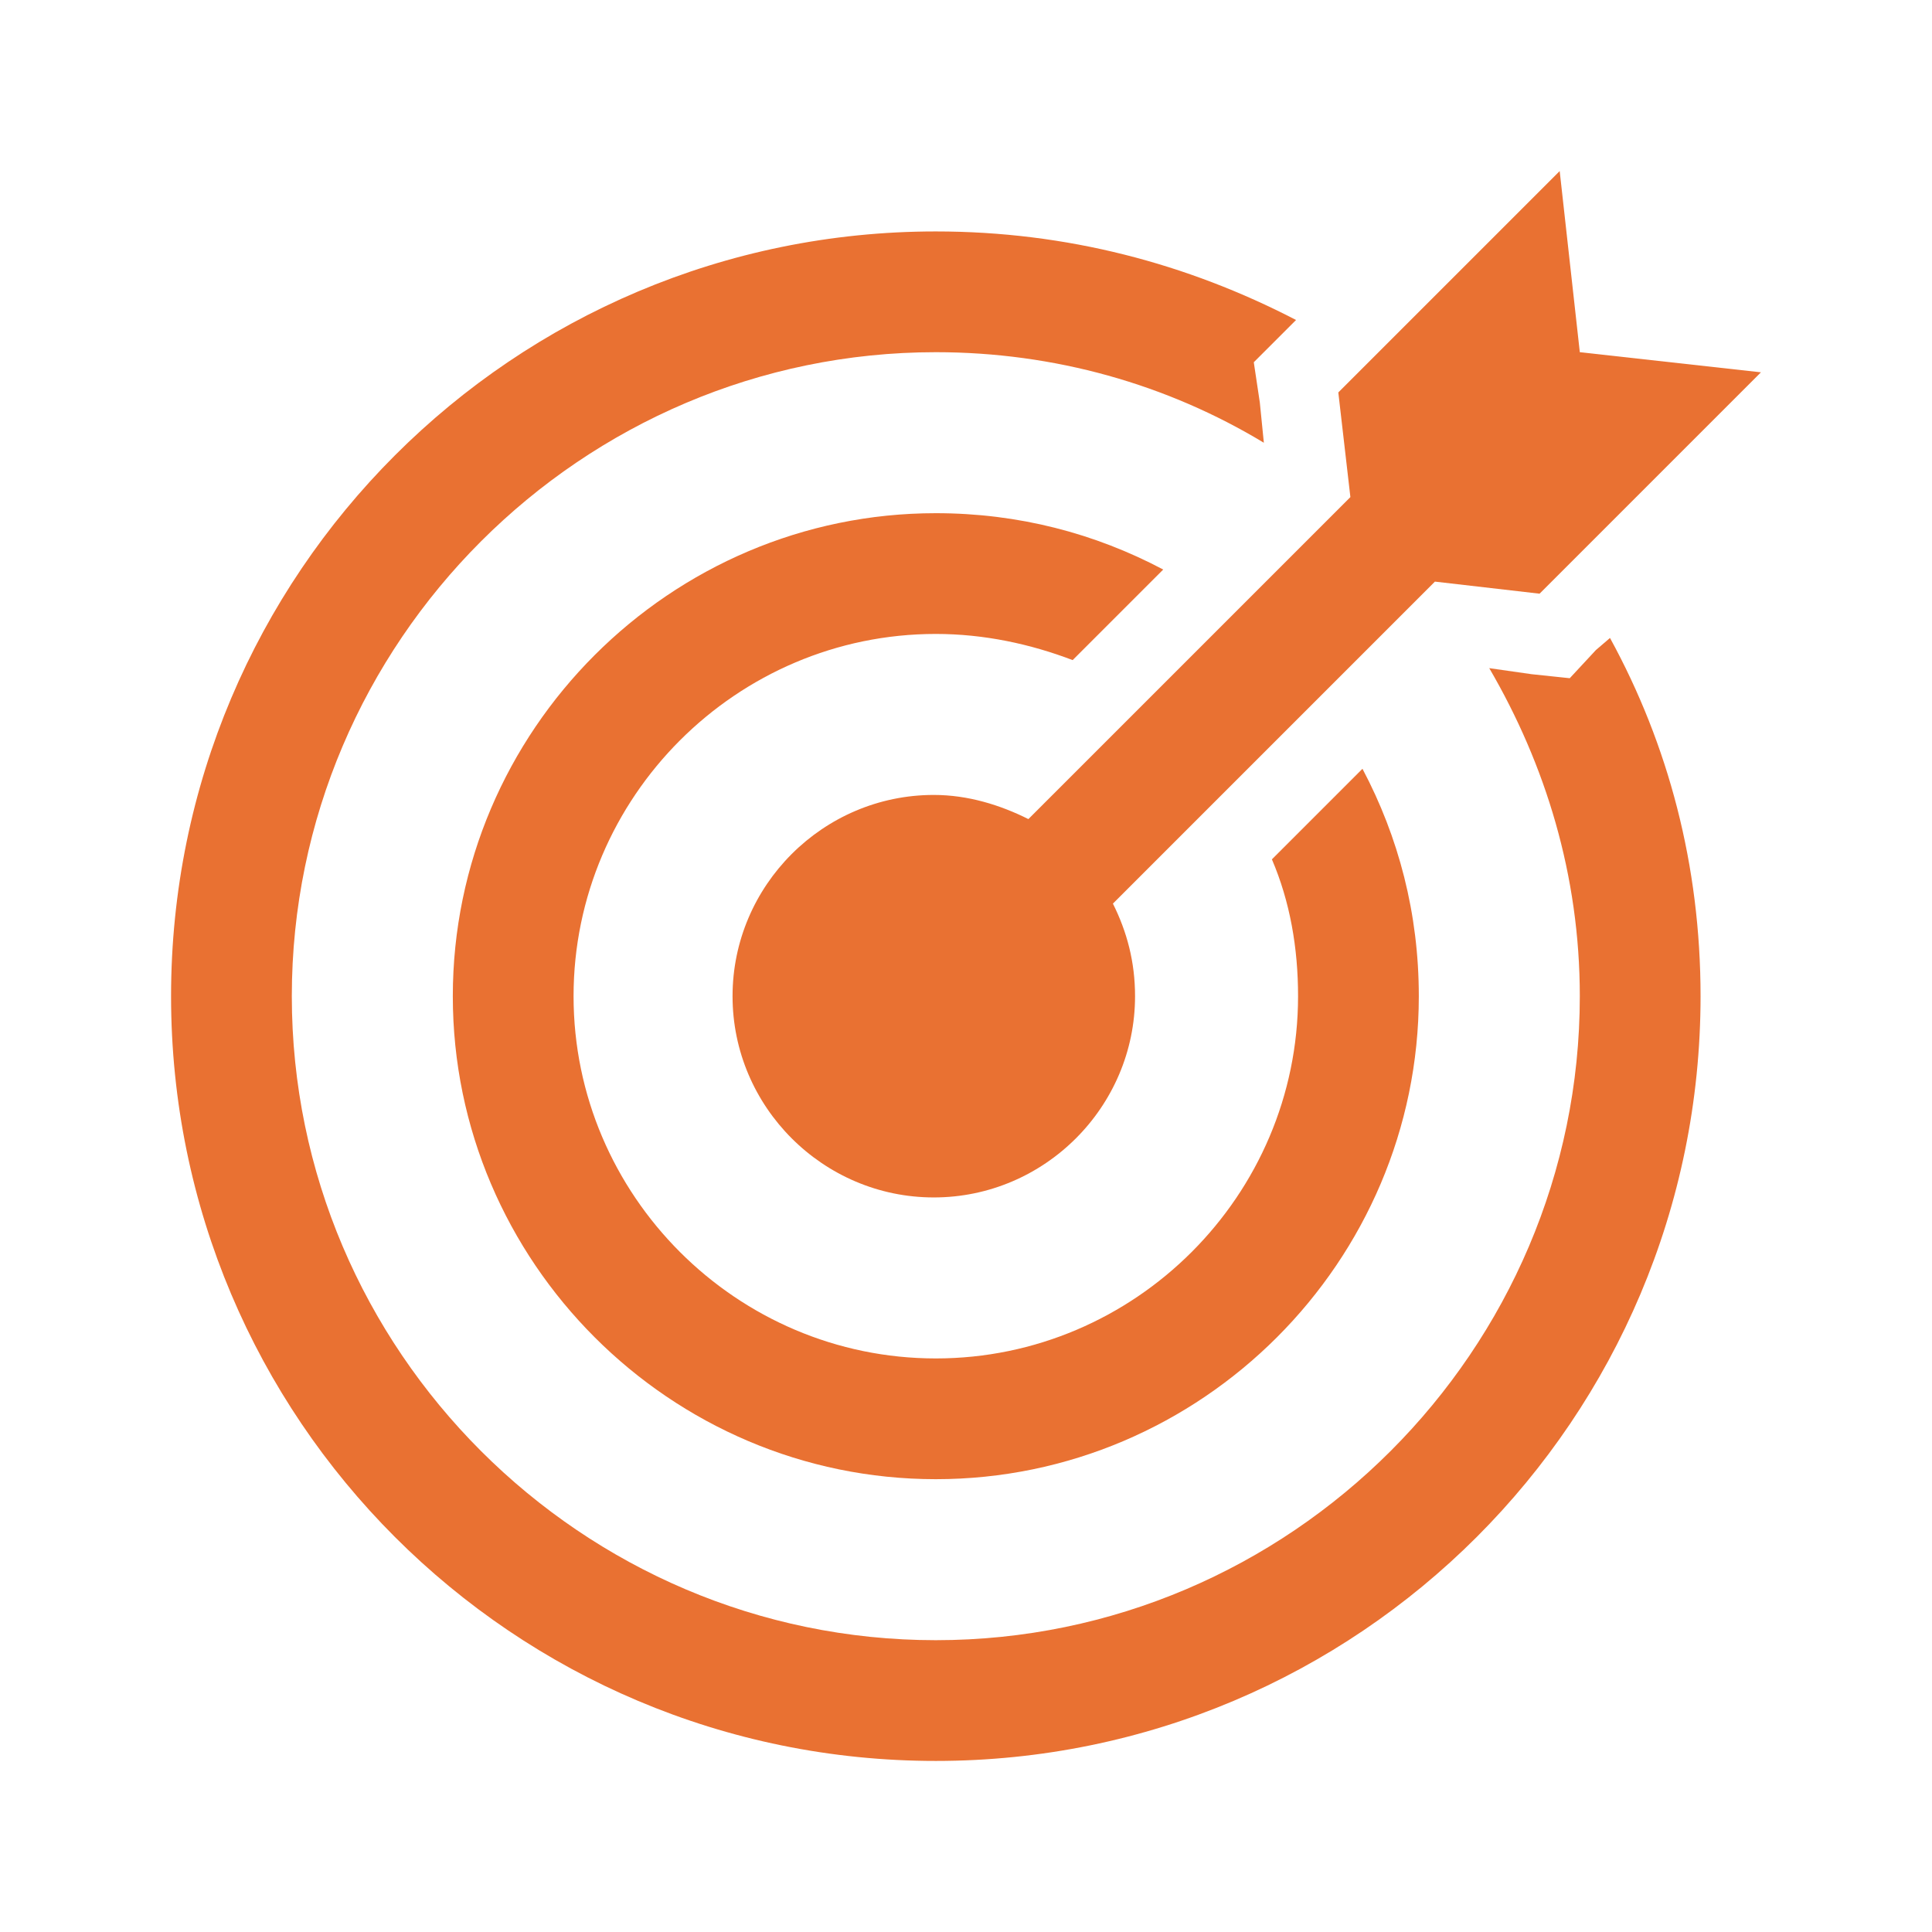
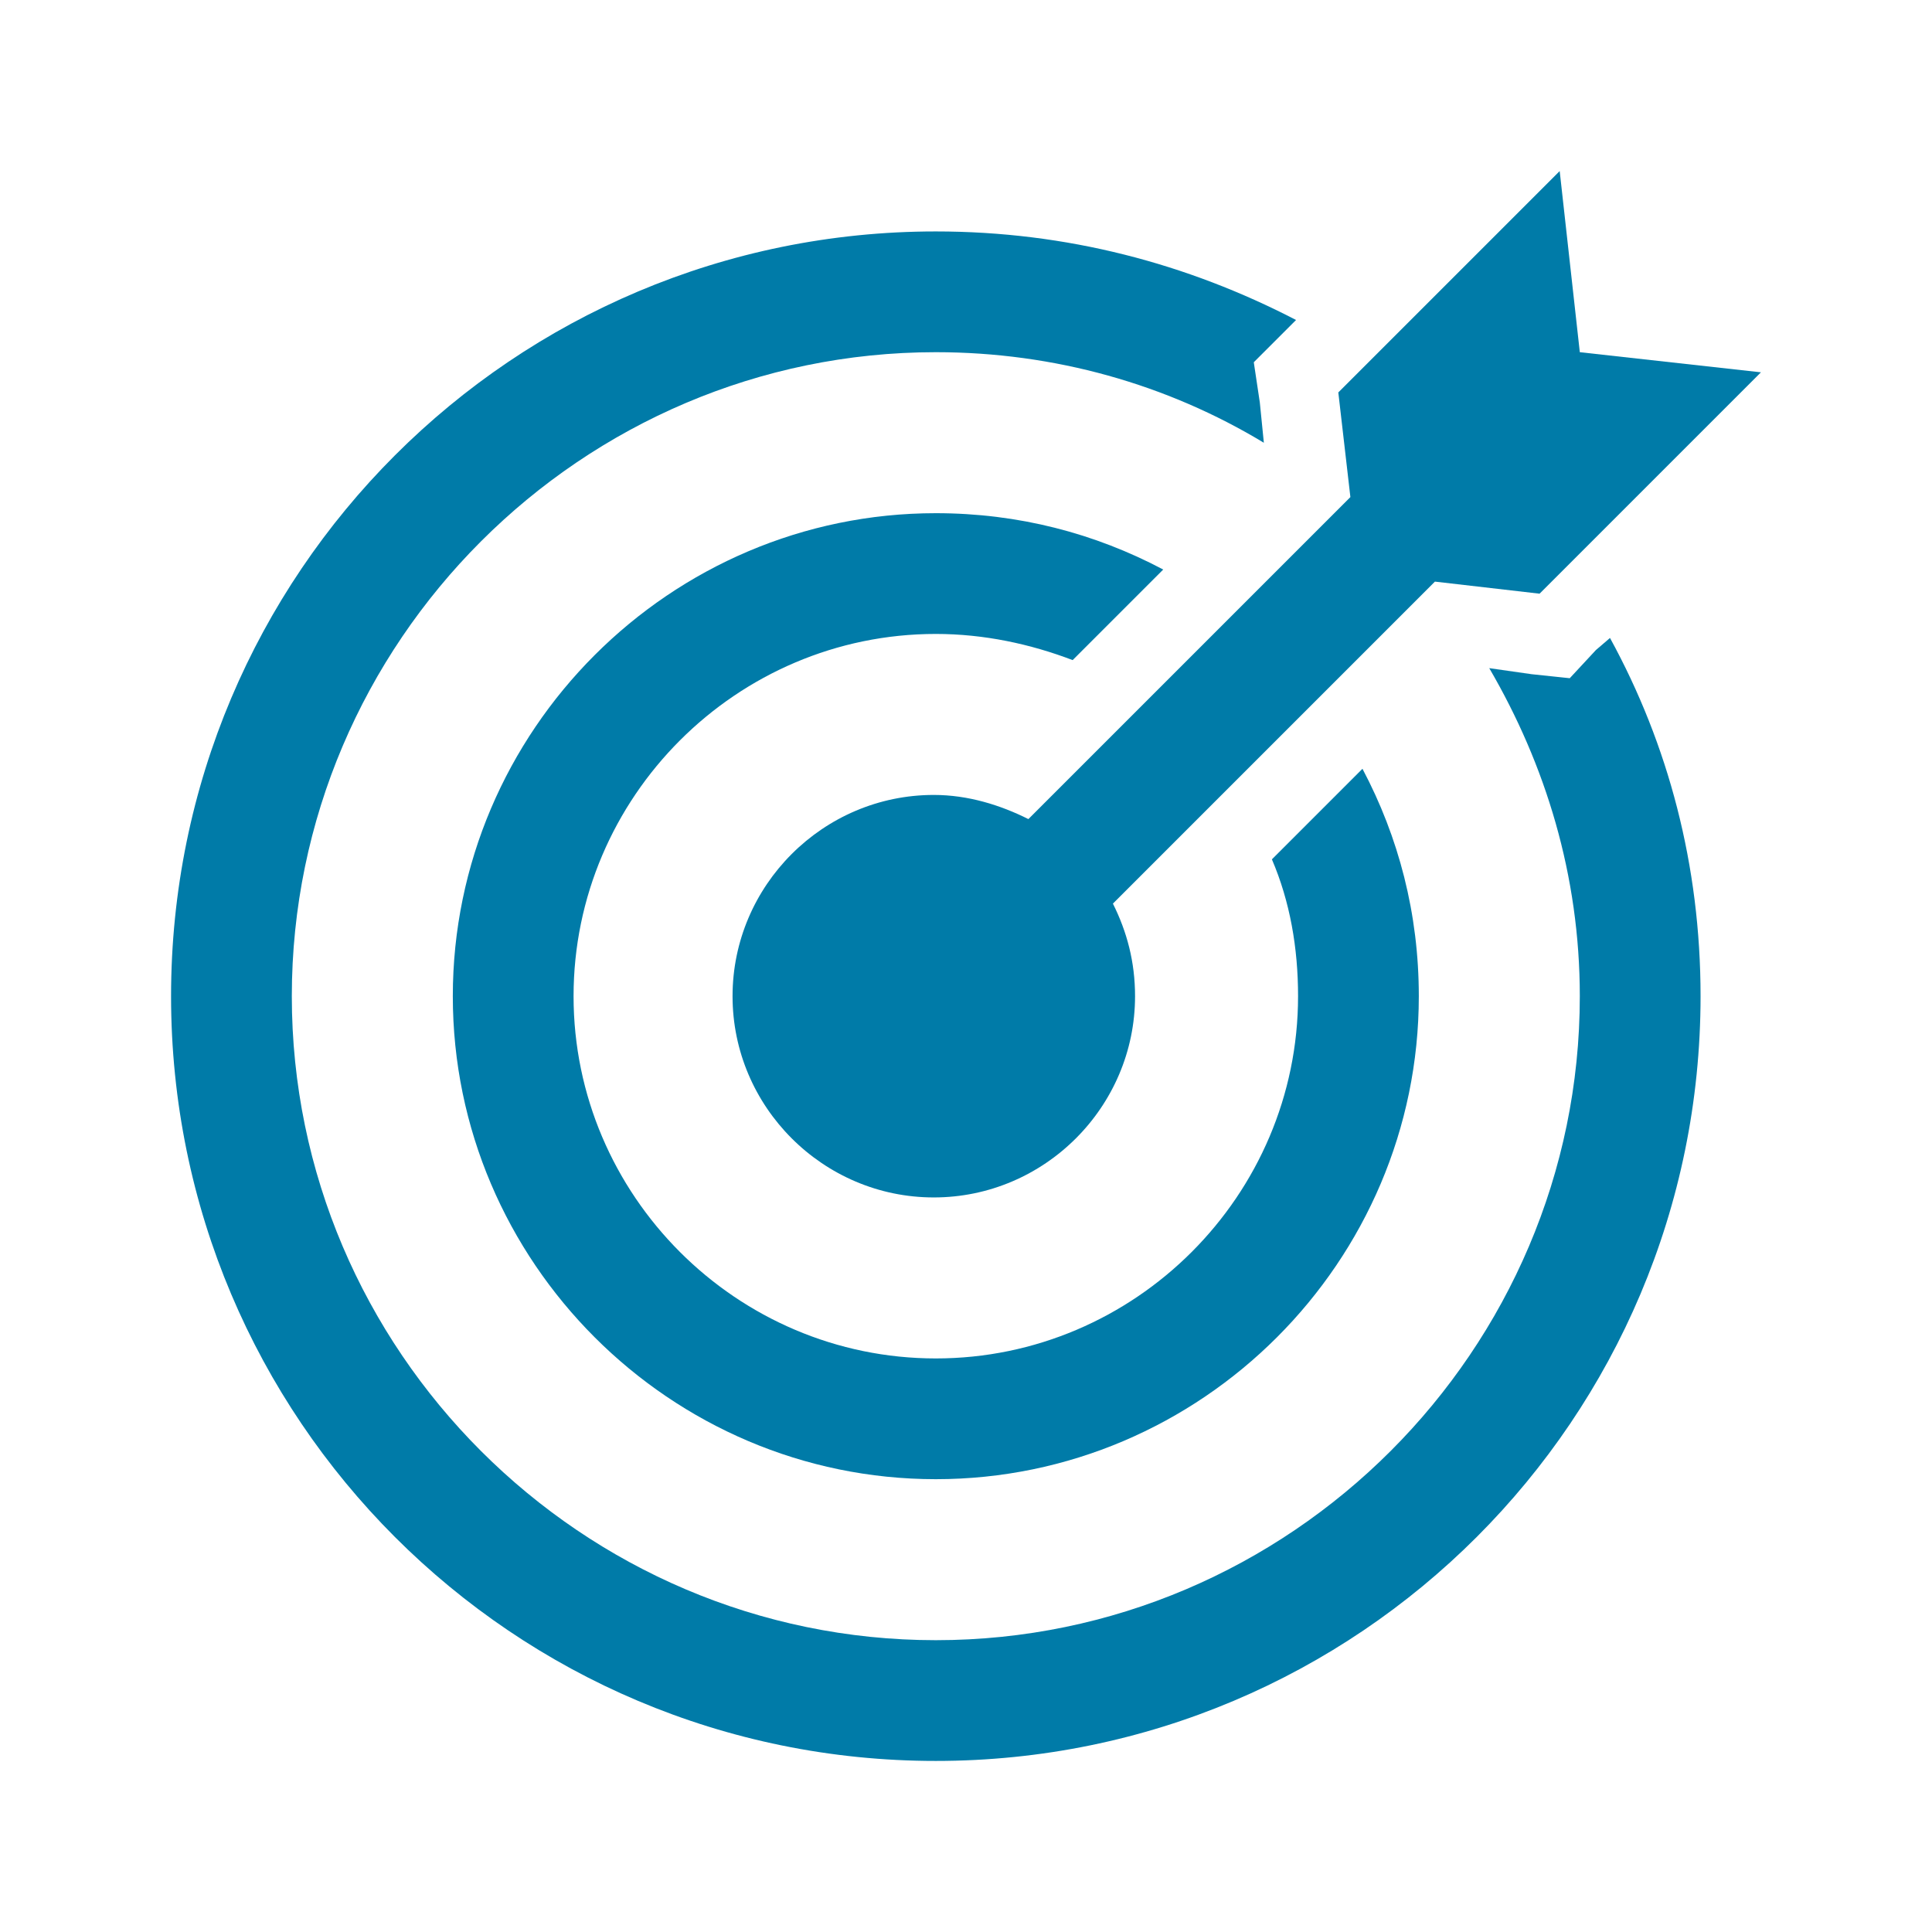
<svg xmlns="http://www.w3.org/2000/svg" width="96" height="96" xml:space="preserve" overflow="hidden">
  <g>
-     <path d="M78.5 17.5 77.5 8.5 66.5 19.5 67.1 24.7 51.1 40.7C49.7 40 48.1 39.5 46.4 39.5 40.9 39.5 36.4 44 36.4 49.5 36.4 55 40.9 59.5 46.4 59.5 51.9 59.5 56.4 55 56.4 49.5 56.4 47.8 56 46.3 55.3 44.9L71.3 28.9 76.5 29.5 87.5 18.5 78.5 17.5Z" fill="#E97132" />
-     <path d="M79.3 32.3 78 33.7 76.1 33.5 74 33.2C76.8 38 78.5 43.5 78.5 49.5 78.5 67.1 64.1 81.5 46.5 81.5 28.9 81.5 14.5 67.1 14.5 49.5 14.5 31.9 28.9 17.5 46.5 17.5 52.4 17.5 58 19.1 62.8 22L62.6 20 62.3 18 63.7 16.6 64.4 15.9C59 13.1 53 11.5 46.5 11.5 25.5 11.5 8.5 28.5 8.5 49.5 8.5 70.5 25.5 87.5 46.5 87.5 67.5 87.5 84.5 70.5 84.5 49.5 84.5 43 82.9 37 80 31.7L79.3 32.3Z" fill="#E97132" />
-     <path d="M63.2 42.7C64.1 44.8 64.5 47.1 64.5 49.5 64.5 59.4 56.4 67.5 46.5 67.5 36.6 67.5 28.5 59.4 28.5 49.5 28.5 39.6 36.6 31.5 46.5 31.5 48.9 31.5 51.2 32 53.3 32.8L57.8 28.3C54.4 26.5 50.6 25.5 46.5 25.5 33.3 25.5 22.5 36.3 22.5 49.5 22.5 62.7 33.3 73.5 46.5 73.5 59.7 73.5 70.5 62.7 70.5 49.5 70.5 45.4 69.5 41.6 67.7 38.2L63.2 42.7Z" fill="#E97132" />
+     <path d="M78.5 17.5 77.5 8.5 66.5 19.5 67.1 24.7 51.1 40.7C49.7 40 48.1 39.5 46.4 39.5 40.9 39.5 36.4 44 36.4 49.5 36.4 55 40.9 59.5 46.4 59.5 51.9 59.5 56.4 55 56.4 49.5 56.4 47.8 56 46.3 55.3 44.9L71.3 28.9 76.5 29.5 87.5 18.5 78.5 17.5Z" fill="#007BA8" />
+     <path d="M79.3 32.3 78 33.7 76.1 33.5 74 33.2C76.8 38 78.5 43.5 78.5 49.5 78.5 67.1 64.1 81.5 46.5 81.5 28.9 81.5 14.5 67.1 14.5 49.5 14.5 31.9 28.9 17.5 46.5 17.5 52.4 17.5 58 19.1 62.8 22L62.6 20 62.3 18 63.7 16.6 64.4 15.9C59 13.1 53 11.5 46.5 11.5 25.5 11.5 8.5 28.5 8.5 49.5 8.5 70.5 25.5 87.5 46.5 87.5 67.5 87.5 84.5 70.5 84.5 49.5 84.5 43 82.9 37 80 31.7L79.3 32.3Z" fill="#007BA8" />
+     <path d="M63.2 42.7C64.1 44.8 64.5 47.1 64.5 49.5 64.5 59.4 56.4 67.5 46.5 67.5 36.6 67.5 28.5 59.4 28.5 49.5 28.5 39.6 36.6 31.5 46.5 31.5 48.9 31.5 51.2 32 53.3 32.8L57.8 28.3C54.4 26.5 50.6 25.5 46.5 25.5 33.3 25.5 22.5 36.3 22.5 49.5 22.5 62.7 33.3 73.5 46.5 73.5 59.7 73.5 70.5 62.7 70.5 49.5 70.5 45.4 69.5 41.6 67.7 38.2L63.2 42.7Z" fill="#007BA8" />
  </g>
</svg>
